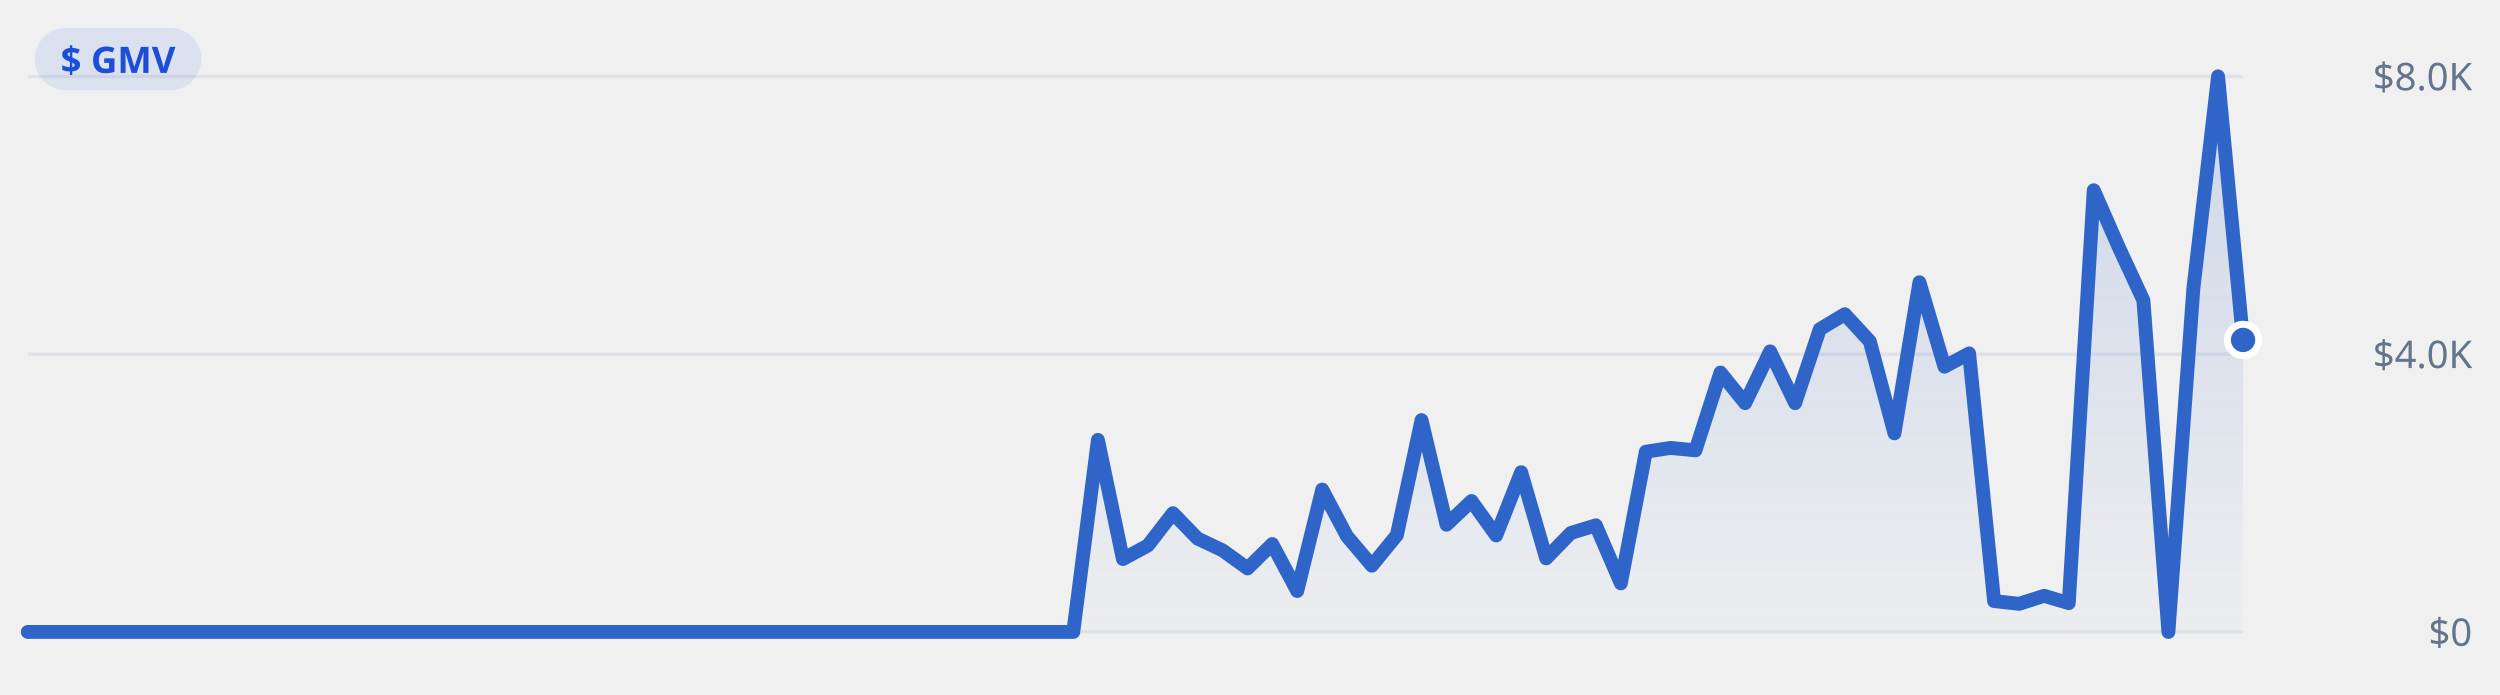
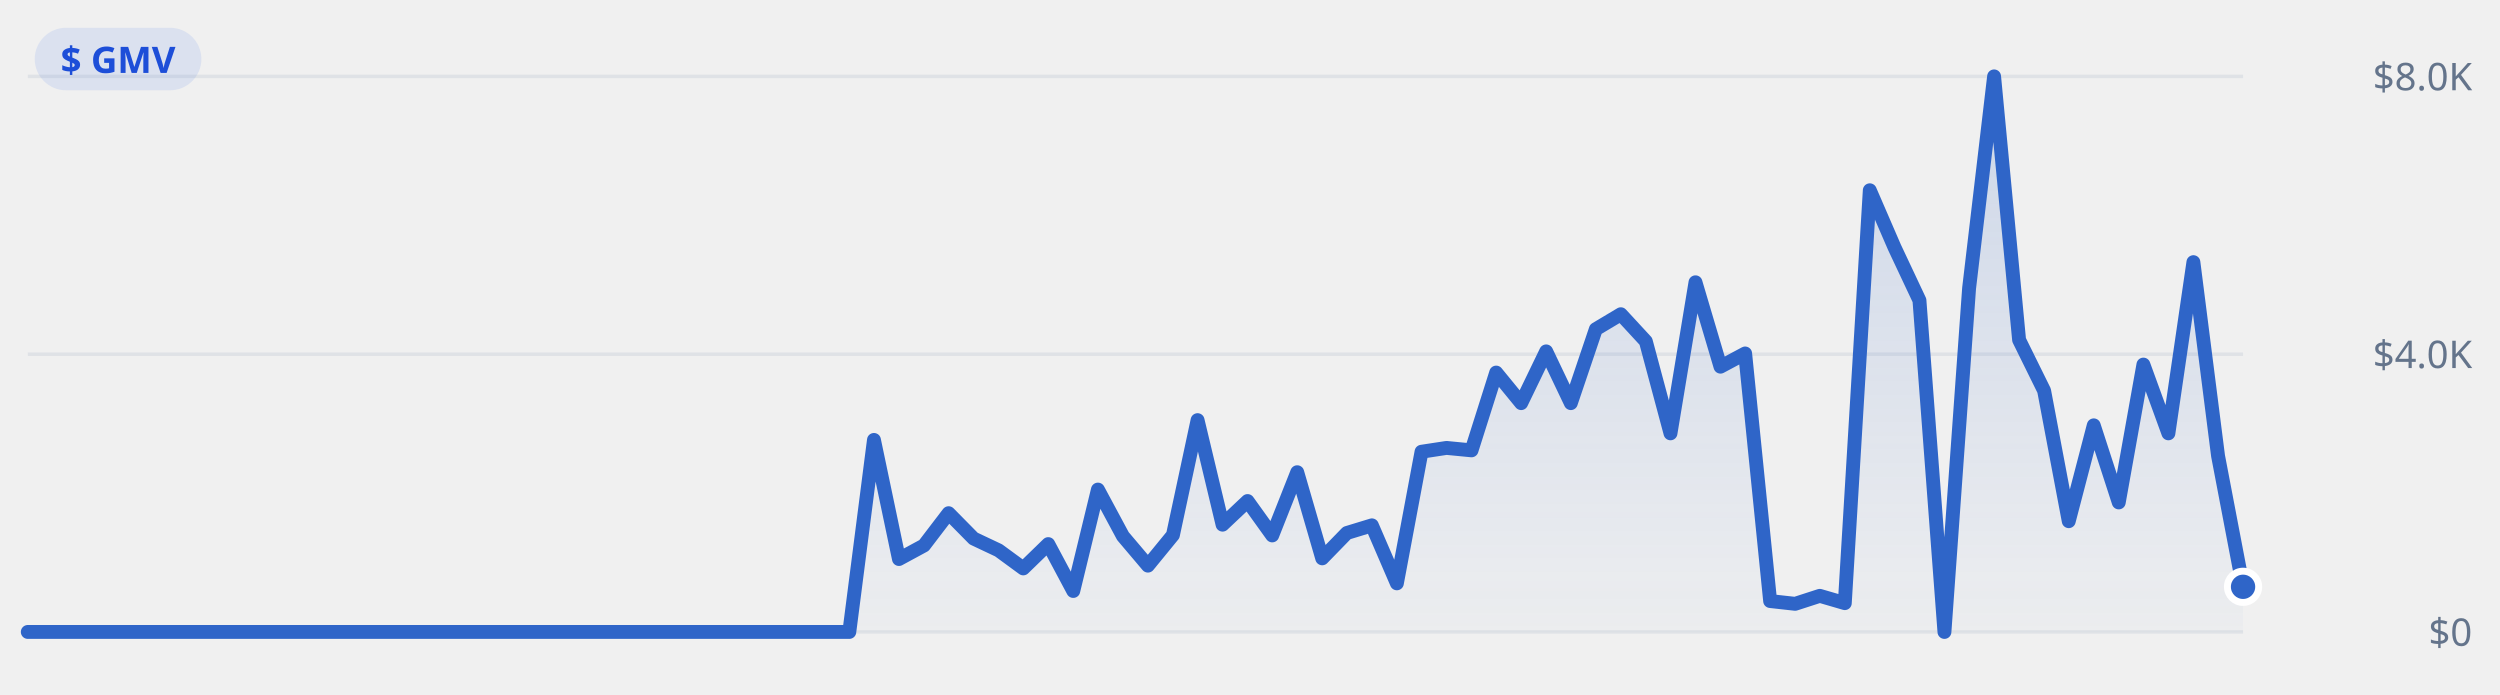
<svg xmlns="http://www.w3.org/2000/svg" viewBox="0 0 720 200">
  <defs>
    <linearGradient id="g" x1="0" y1="0" x2="0" y2="1">
      <stop offset="0%" stop-color="#2f65c8" stop-opacity="0.18" />
      <stop offset="100%" stop-color="#2f65c8" stop-opacity="0.02" />
    </linearGradient>
  </defs>
  <rect x="10" y="8" width="48" height="18" rx="9" fill="rgba(37,99,235,0.10)" />
  <text x="34" y="21" text-anchor="middle" font-family="system-ui,sans-serif" font-size="10.5" font-weight="700" fill="#1d4ed8">$ GMV</text>
  <line x1="8" y1="22.0" x2="646" y2="22.0" stroke="rgba(148,163,184,0.18)" stroke-width="1" />
  <text x="712" y="26.0" text-anchor="end" font-family="system-ui,sans-serif" font-size="11" fill="#64748b">$8.0K</text>
  <line x1="8" y1="102.0" x2="646" y2="102.0" stroke="rgba(148,163,184,0.18)" stroke-width="1" />
  <text x="712" y="106.0" text-anchor="end" font-family="system-ui,sans-serif" font-size="11" fill="#64748b">$4.0K</text>
  <line x1="8" y1="182.0" x2="646" y2="182.0" stroke="rgba(148,163,184,0.18)" stroke-width="1" />
  <text x="712" y="186.0" text-anchor="end" font-family="system-ui,sans-serif" font-size="11" fill="#64748b">$0</text>
-   <polygon points="8,182 8.0,182.0 15.2,182.0 22.3,182.0 29.5,182.0 36.7,182.0 43.8,182.0 51.0,182.0 58.2,182.0 65.3,182.0 72.5,182.0 79.7,182.0 86.9,182.0 94.0,182.0 101.2,182.0 108.4,182.0 115.5,182.0 122.7,182.0 129.9,182.0 137.0,182.0 144.2,182.0 151.4,182.0 158.5,182.0 165.7,182.0 172.9,182.0 180.0,182.0 187.2,182.0 194.4,182.0 201.6,182.0 208.7,182.0 215.9,182.0 223.1,182.0 230.2,182.0 237.4,182.0 244.6,182.0 251.7,182.0 258.9,182.0 266.1,182.0 273.2,182.0 280.4,182.0 287.6,182.0 294.7,182.0 301.9,182.0 309.1,182.0 316.2,126.7 323.4,161.0 330.6,157.1 337.8,147.8 344.9,155.1 352.1,158.5 359.3,163.7 366.4,156.7 373.6,170.2 380.8,141.0 387.9,154.4 395.1,162.9 402.3,154.1 409.4,121.0 416.6,151.1 423.8,144.3 430.9,154.2 438.1,136.0 445.3,160.8 452.4,153.5 459.6,151.3 466.8,168.0 474.0,130.1 481.1,129.0 488.3,129.7 495.5,107.3 502.6,116.1 509.8,101.2 517.0,116.1 524.1,94.8 531.3,90.5 538.5,98.3 545.6,124.8 552.8,81.3 560.0,105.6 567.1,101.8 574.3,173.1 581.5,173.9 588.7,171.6 595.8,173.7 603.0,54.8 610.2,71.2 617.3,86.5 624.5,182.0 631.7,83.0 638.8,22.0 646.0,97.9 646,182" fill="url(#g)" />
-   <polyline points="8.0,182.0 15.2,182.0 22.3,182.0 29.5,182.0 36.7,182.0 43.8,182.0 51.0,182.0 58.2,182.0 65.3,182.0 72.5,182.0 79.7,182.0 86.9,182.0 94.0,182.0 101.2,182.0 108.4,182.0 115.5,182.0 122.7,182.0 129.9,182.0 137.0,182.0 144.2,182.0 151.4,182.0 158.5,182.0 165.7,182.0 172.9,182.0 180.0,182.0 187.2,182.0 194.4,182.0 201.6,182.0 208.7,182.0 215.9,182.0 223.1,182.0 230.2,182.0 237.4,182.0 244.6,182.0 251.7,182.0 258.9,182.0 266.1,182.0 273.2,182.0 280.4,182.0 287.6,182.0 294.7,182.0 301.9,182.0 309.1,182.0 316.2,126.7 323.4,161.0 330.6,157.1 337.8,147.8 344.9,155.1 352.1,158.5 359.3,163.7 366.4,156.7 373.6,170.2 380.8,141.0 387.9,154.4 395.1,162.9 402.3,154.1 409.4,121.0 416.6,151.1 423.8,144.3 430.9,154.2 438.1,136.0 445.3,160.8 452.4,153.5 459.6,151.3 466.8,168.0 474.0,130.1 481.1,129.0 488.3,129.7 495.5,107.3 502.6,116.1 509.8,101.2 517.0,116.1 524.1,94.8 531.3,90.5 538.5,98.3 545.6,124.8 552.8,81.3 560.0,105.6 567.1,101.8 574.3,173.1 581.5,173.9 588.7,171.6 595.8,173.7 603.0,54.8 610.2,71.2 617.3,86.5 624.5,182.0 631.7,83.0 638.8,22.0 646.0,97.9" fill="none" stroke="#2f65c8" stroke-width="4" stroke-linecap="round" stroke-linejoin="round" />
-   <circle cx="646.0" cy="97.9" r="4.5" fill="#2f65c8" stroke="#ffffff" stroke-width="2" />
+   <polygon points="8,182 8.0,182.0 15.2,182.0 22.3,182.0 29.5,182.0 36.7,182.0 43.8,182.0 51.0,182.0 58.2,182.0 65.3,182.0 72.5,182.0 79.7,182.0 86.9,182.0 94.0,182.0 101.2,182.0 108.4,182.0 115.5,182.0 122.7,182.0 129.9,182.0 137.0,182.0 144.2,182.0 151.4,182.0 158.5,182.0 165.7,182.0 172.9,182.0 180.0,182.0 187.2,182.0 194.4,182.0 201.6,182.0 208.7,182.0 215.9,182.0 223.1,182.0 230.2,182.0 237.4,182.0 244.6,182.0 251.7,126.7 258.9,161.0 266.1,157.1 273.2,147.8 280.4,155.1 287.6,158.5 294.7,163.7 301.9,156.7 309.1,170.2 316.2,141.0 323.4,154.4 330.6,162.9 337.8,154.1 344.9,121.0 352.1,151.1 359.3,144.3 366.4,154.2 373.6,136.0 380.8,160.8 387.9,153.5 395.1,151.3 402.3,168.0 409.4,130.1 416.6,129.0 423.8,129.7 430.9,107.3 438.1,116.1 445.3,101.2 452.4,116.1 459.6,94.8 466.8,90.5 474.0,98.3 481.1,124.8 488.3,81.3 495.5,105.6 502.6,101.8 509.8,173.1 517.0,173.9 524.1,171.6 531.3,173.7 538.5,54.8 545.6,71.2 552.8,86.5 560.0,182.0 567.1,83.0 574.3,22.0 581.5,97.9 588.7,112.5 595.8,150.1 603.0,122.5 610.2,144.7 617.3,105.0 624.5,124.8 631.7,75.5 638.8,131.3 646.0,169.0 646,182" fill="url(#g)" />
+   <polyline points="8.0,182.0 15.2,182.0 22.3,182.0 29.5,182.0 36.7,182.0 43.8,182.0 51.0,182.0 58.2,182.0 65.3,182.0 72.5,182.0 79.7,182.0 86.9,182.0 94.0,182.0 101.2,182.0 108.4,182.0 115.5,182.0 122.7,182.0 129.9,182.0 137.0,182.0 144.2,182.0 151.4,182.0 158.5,182.0 165.7,182.0 172.9,182.0 180.0,182.0 187.2,182.0 194.4,182.0 201.6,182.0 208.7,182.0 215.9,182.0 223.1,182.0 230.2,182.0 237.4,182.0 244.6,182.0 251.7,126.7 258.9,161.0 266.1,157.1 273.2,147.8 280.4,155.1 287.6,158.5 294.7,163.7 301.9,156.7 309.1,170.2 316.2,141.0 323.4,154.4 330.6,162.9 337.8,154.1 344.9,121.0 352.1,151.1 359.3,144.3 366.4,154.2 373.6,136.0 380.8,160.8 387.9,153.5 395.1,151.3 402.3,168.0 409.4,130.1 416.6,129.0 423.8,129.7 430.9,107.3 438.1,116.1 445.3,101.2 452.4,116.1 459.6,94.8 466.8,90.5 474.0,98.3 481.1,124.8 488.3,81.3 495.5,105.6 502.6,101.8 509.8,173.1 517.0,173.9 524.1,171.6 531.3,173.7 538.5,54.8 545.6,71.2 552.8,86.5 560.0,182.0 567.1,83.0 574.3,22.0 581.5,97.9 588.7,112.5 595.8,150.1 603.0,122.5 610.2,144.7 617.3,105.0 624.5,124.8 631.7,75.5 638.8,131.3 646.0,169.0" fill="none" stroke="#2f65c8" stroke-width="4" stroke-linecap="round" stroke-linejoin="round" />
+   <circle cx="646.0" cy="169.0" r="4.5" fill="#2f65c8" stroke="#ffffff" stroke-width="2" />
</svg>
